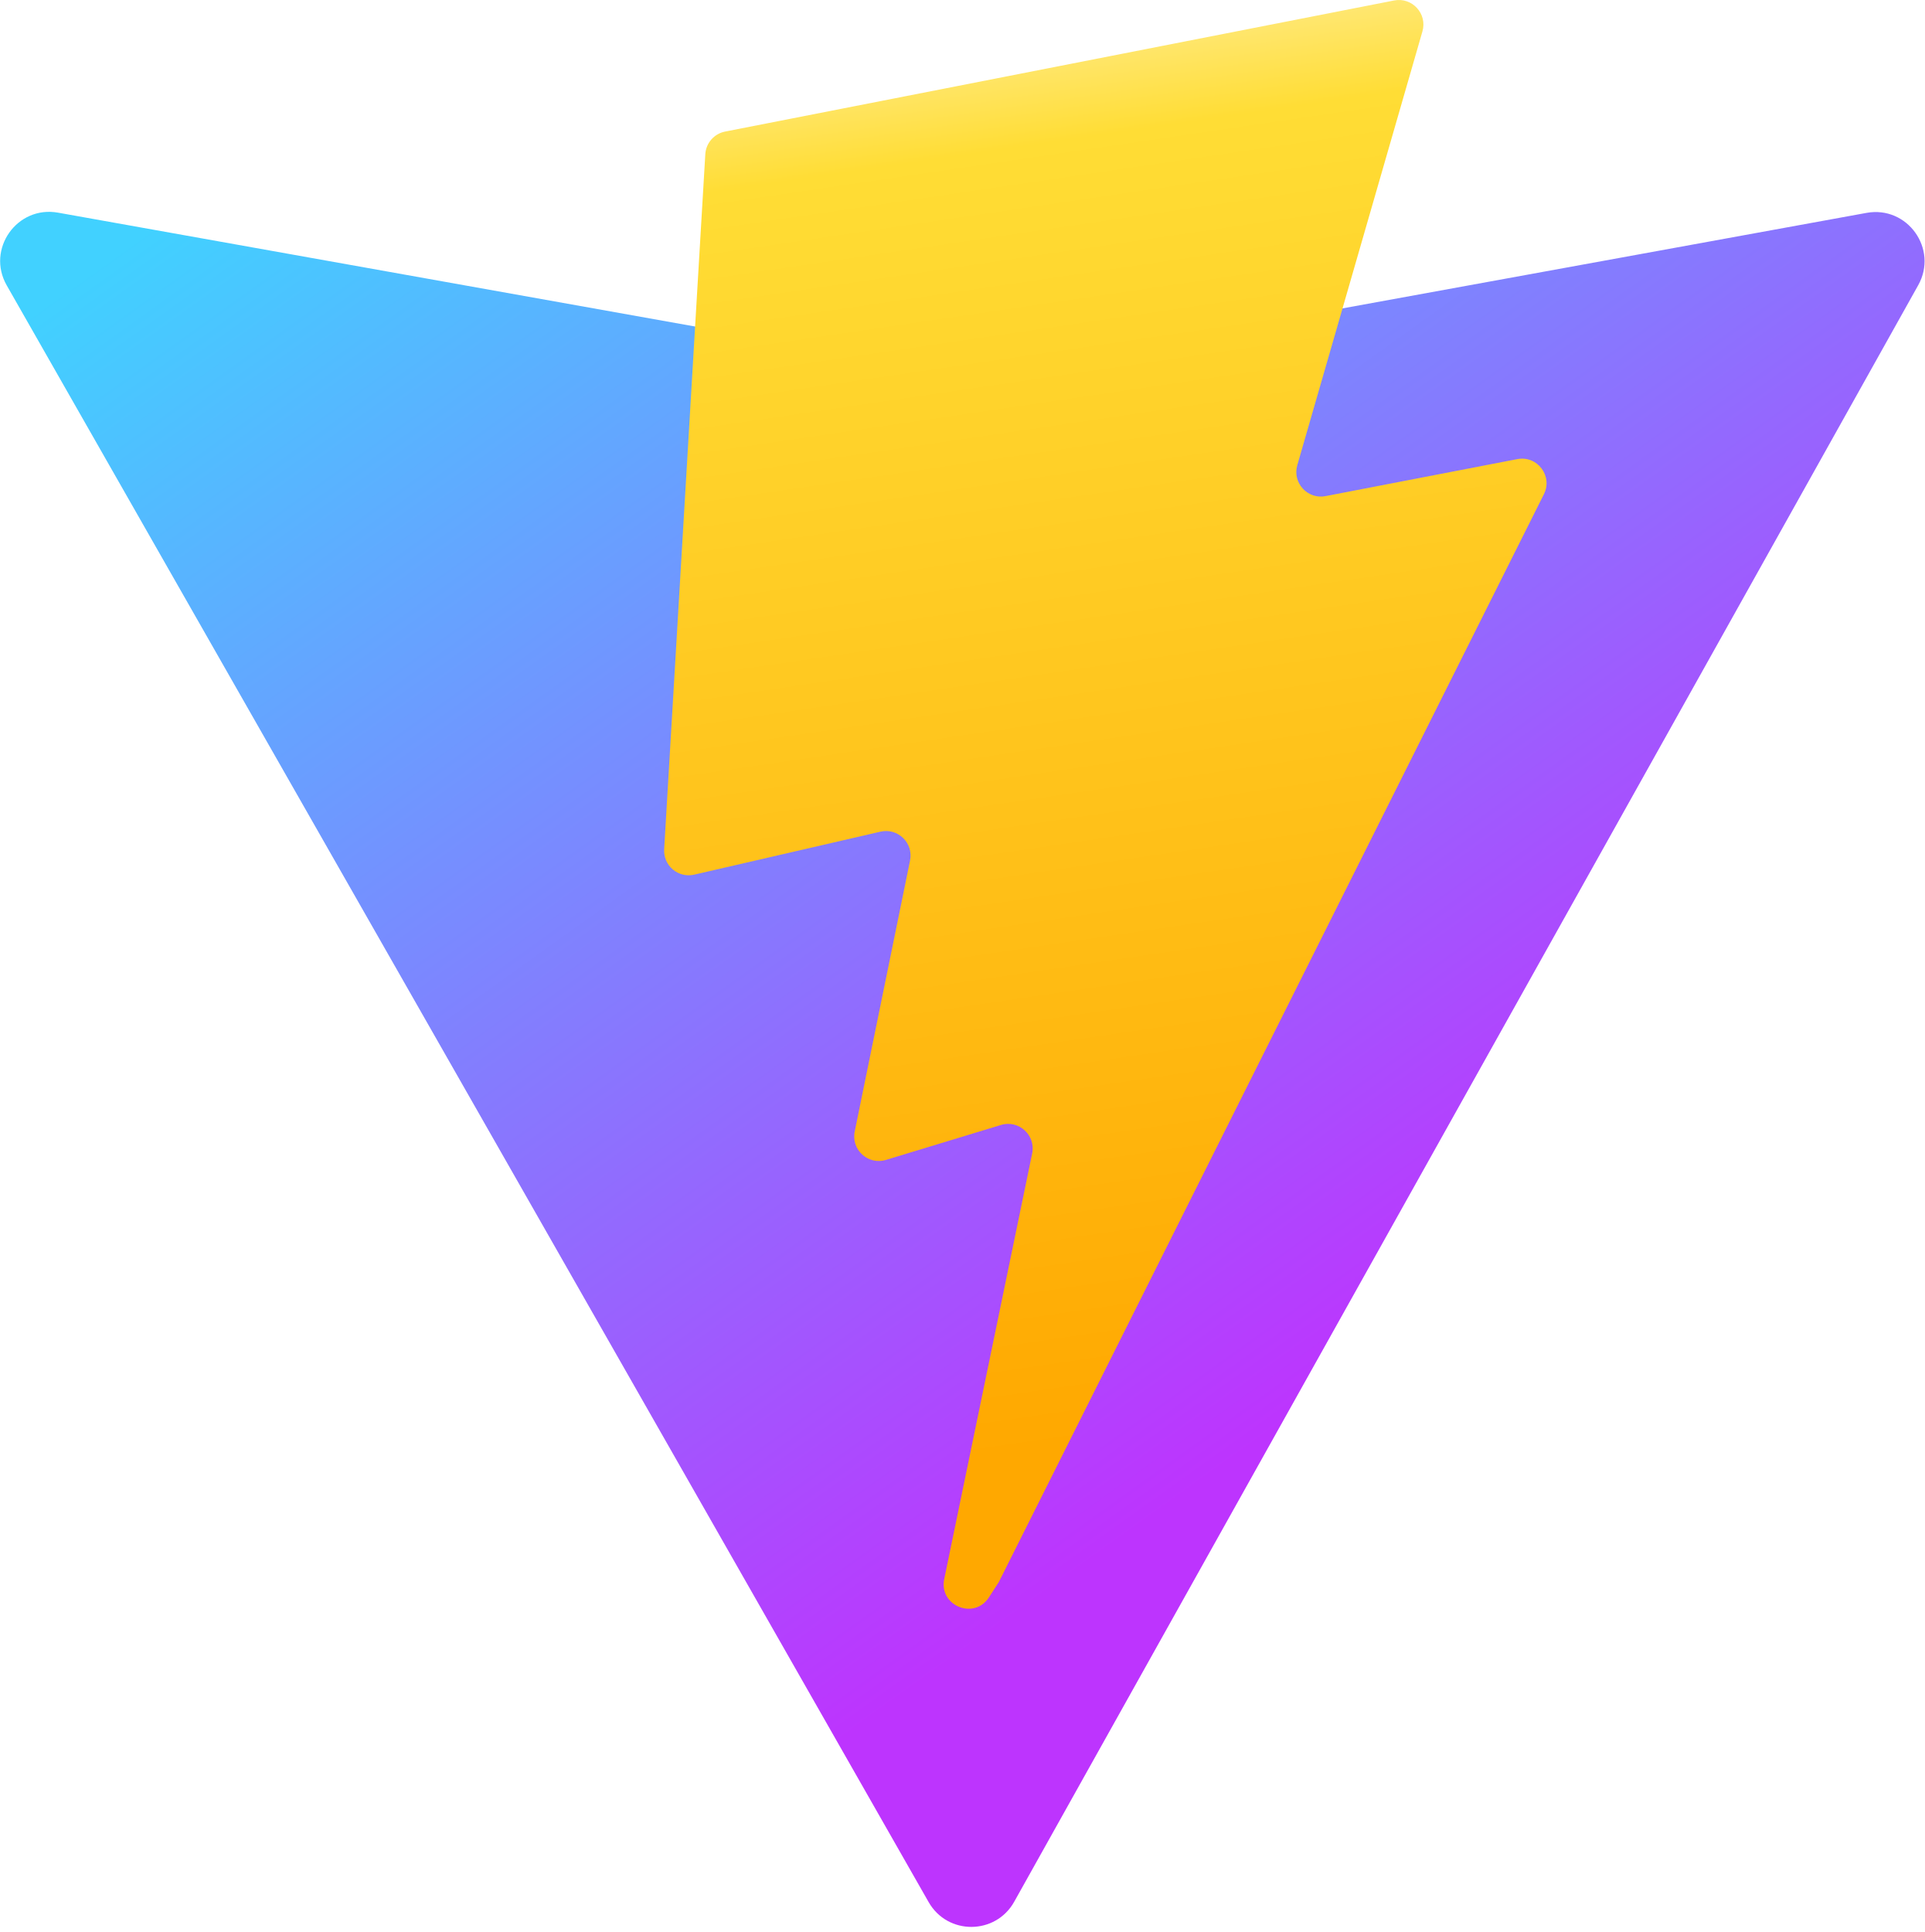
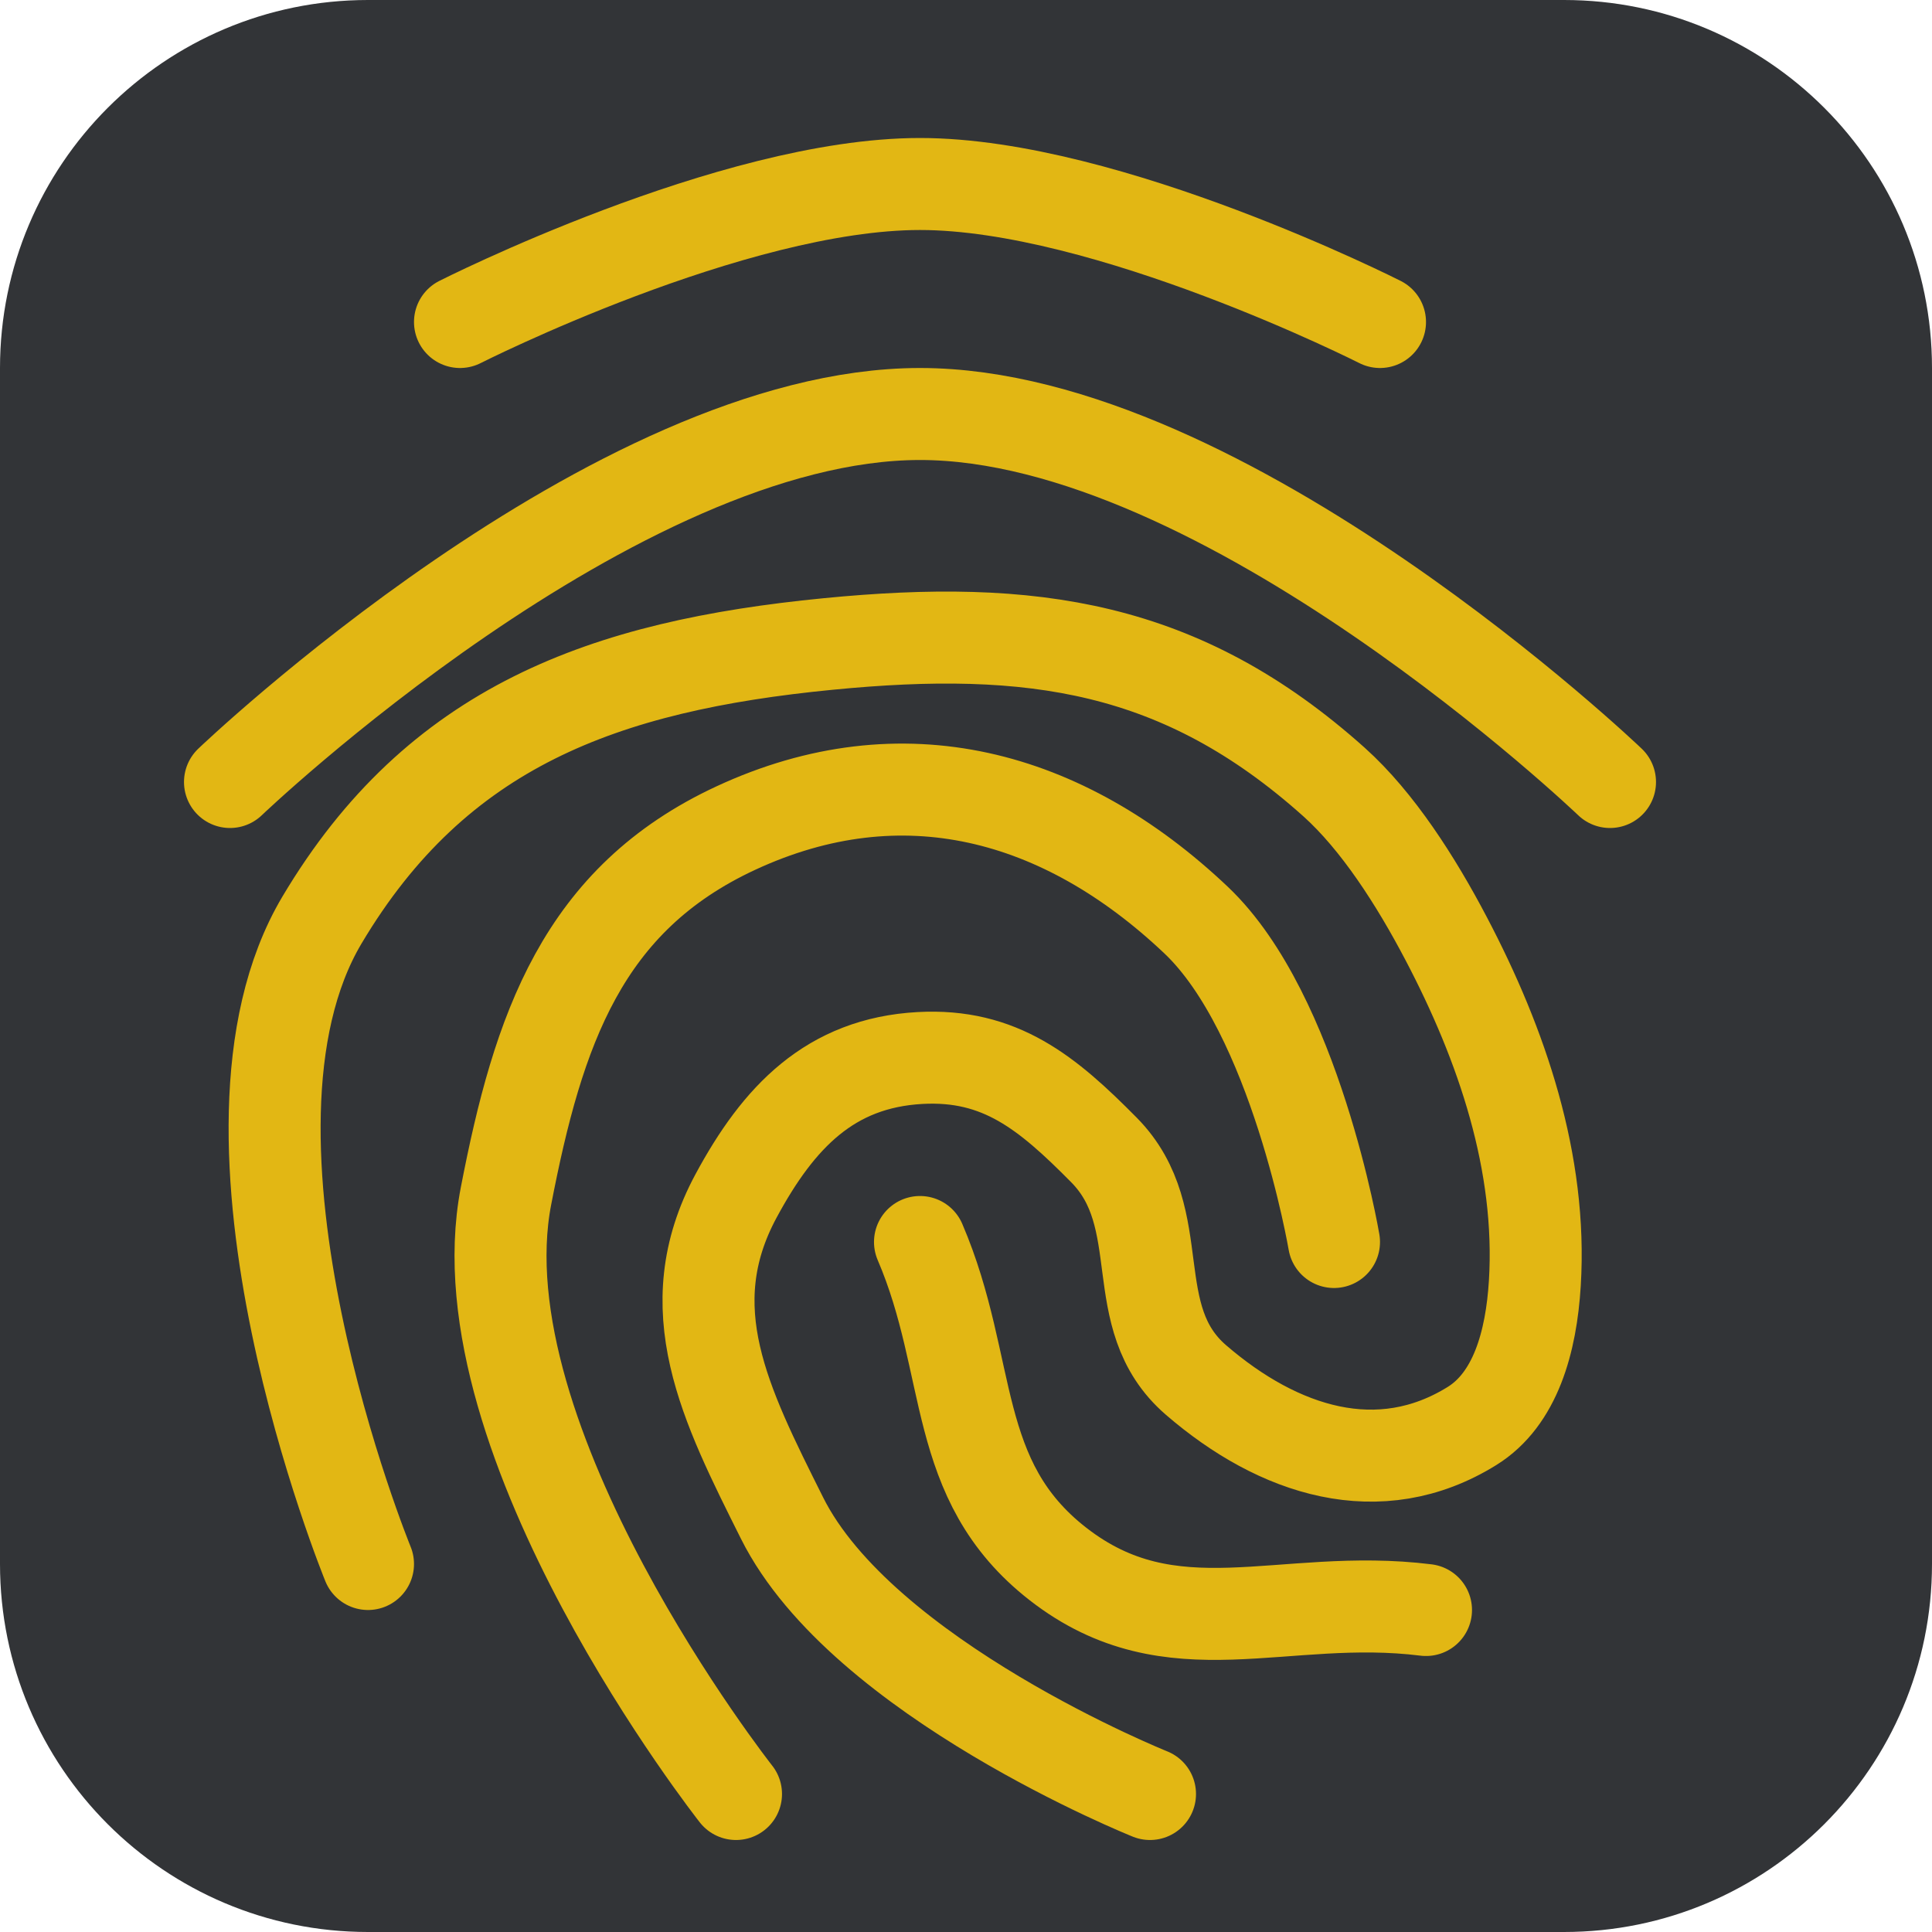
- <svg xmlns="http://www.w3.org/2000/svg" aria-hidden="true" role="img" class="iconify iconify--logos" width="31.88" height="32" preserveAspectRatio="xMidYMid meet" viewBox="0 0 256 257">
-   <defs>
-     <linearGradient id="IconifyId1813088fe1fbc01fb466" x1="-.828%" x2="57.636%" y1="7.652%" y2="78.411%">
-       <stop offset="0%" stop-color="#41D1FF" />
-       <stop offset="100%" stop-color="#BD34FE" />
-     </linearGradient>
-     <linearGradient id="IconifyId1813088fe1fbc01fb467" x1="43.376%" x2="50.316%" y1="2.242%" y2="89.03%">
-       <stop offset="0%" stop-color="#FFEA83" />
-       <stop offset="8.333%" stop-color="#FFDD35" />
-       <stop offset="100%" stop-color="#FFA800" />
-     </linearGradient>
-   </defs>
-   <path fill="url(#IconifyId1813088fe1fbc01fb466)" d="M255.153 37.938L134.897 252.976c-2.483 4.44-8.862 4.466-11.382.048L.875 37.958c-2.746-4.814 1.371-10.646 6.827-9.67l120.385 21.517a6.537 6.537 0 0 0 2.322-.004l117.867-21.483c5.438-.991 9.574 4.796 6.877 9.62Z" />
-   <path fill="url(#IconifyId1813088fe1fbc01fb467)" d="M185.432.063L96.44 17.501a3.268 3.268 0 0 0-2.634 3.014l-5.474 92.456a3.268 3.268 0 0 0 3.997 3.378l24.777-5.718c2.318-.535 4.413 1.507 3.936 3.838l-7.361 36.047c-.495 2.426 1.782 4.5 4.151 3.78l15.304-4.649c2.372-.72 4.652 1.36 4.15 3.788l-11.698 56.621c-.732 3.542 3.979 5.473 5.943 2.437l1.313-2.028l72.516-144.72c1.215-2.423-.88-5.186-3.54-4.672l-25.505 4.922c-2.396.462-4.435-1.77-3.759-4.114l16.646-57.705c.677-2.35-1.37-4.583-3.769-4.113Z" />
+ <svg xmlns="http://www.w3.org/2000/svg" width="21" height="21" viewBox="0 0 21 21" fill="none">
+   <rect width="21" height="21" rx="4" fill="#323437" />
+   <path d="M5 3.5C5 3.5 7.961 2 10 2C12.039 2 15 3.5 15 3.5" stroke="#E2B714" stroke-linecap="round" />
+   <path d="M2.5 8.5C2.5 8.5 6.681 4.5 10 4.5C13.319 4.5 17.5 8.5 17.5 8.5M4 17C4 17 2.099 12.356 3.5 10C4.751 7.897 6.565 7.238 9 7C11.216 6.783 12.841 7.015 14.5 8.5C14.973 8.924 15.39 9.575 15.719 10.202C16.327 11.359 16.763 12.643 16.683 13.948C16.644 14.587 16.471 15.208 16 15.5C14.991 16.126 13.899 15.776 13 15C12.204 14.313 12.739 13.248 12 12.5C11.386 11.879 10.872 11.452 10 11.5C9.025 11.554 8.463 12.14 8 13C7.345 14.216 7.883 15.265 8.5 16.5C9.373 18.247 12.5 19.5 12.5 19.5M10 13.5C10.586 14.867 10.327 16.087 11.5 17C12.742 17.967 13.938 17.305 15.5 17.5M8 19.5C8 19.5 4.983 15.67 5.5 13C5.85 11.191 6.329 9.775 8 9C9.806 8.162 11.554 8.631 13 10C14.08 11.022 14.5 13.5 14.5 13.5" stroke="#E2B714" stroke-linecap="round" stroke-linejoin="round" />
</svg>
